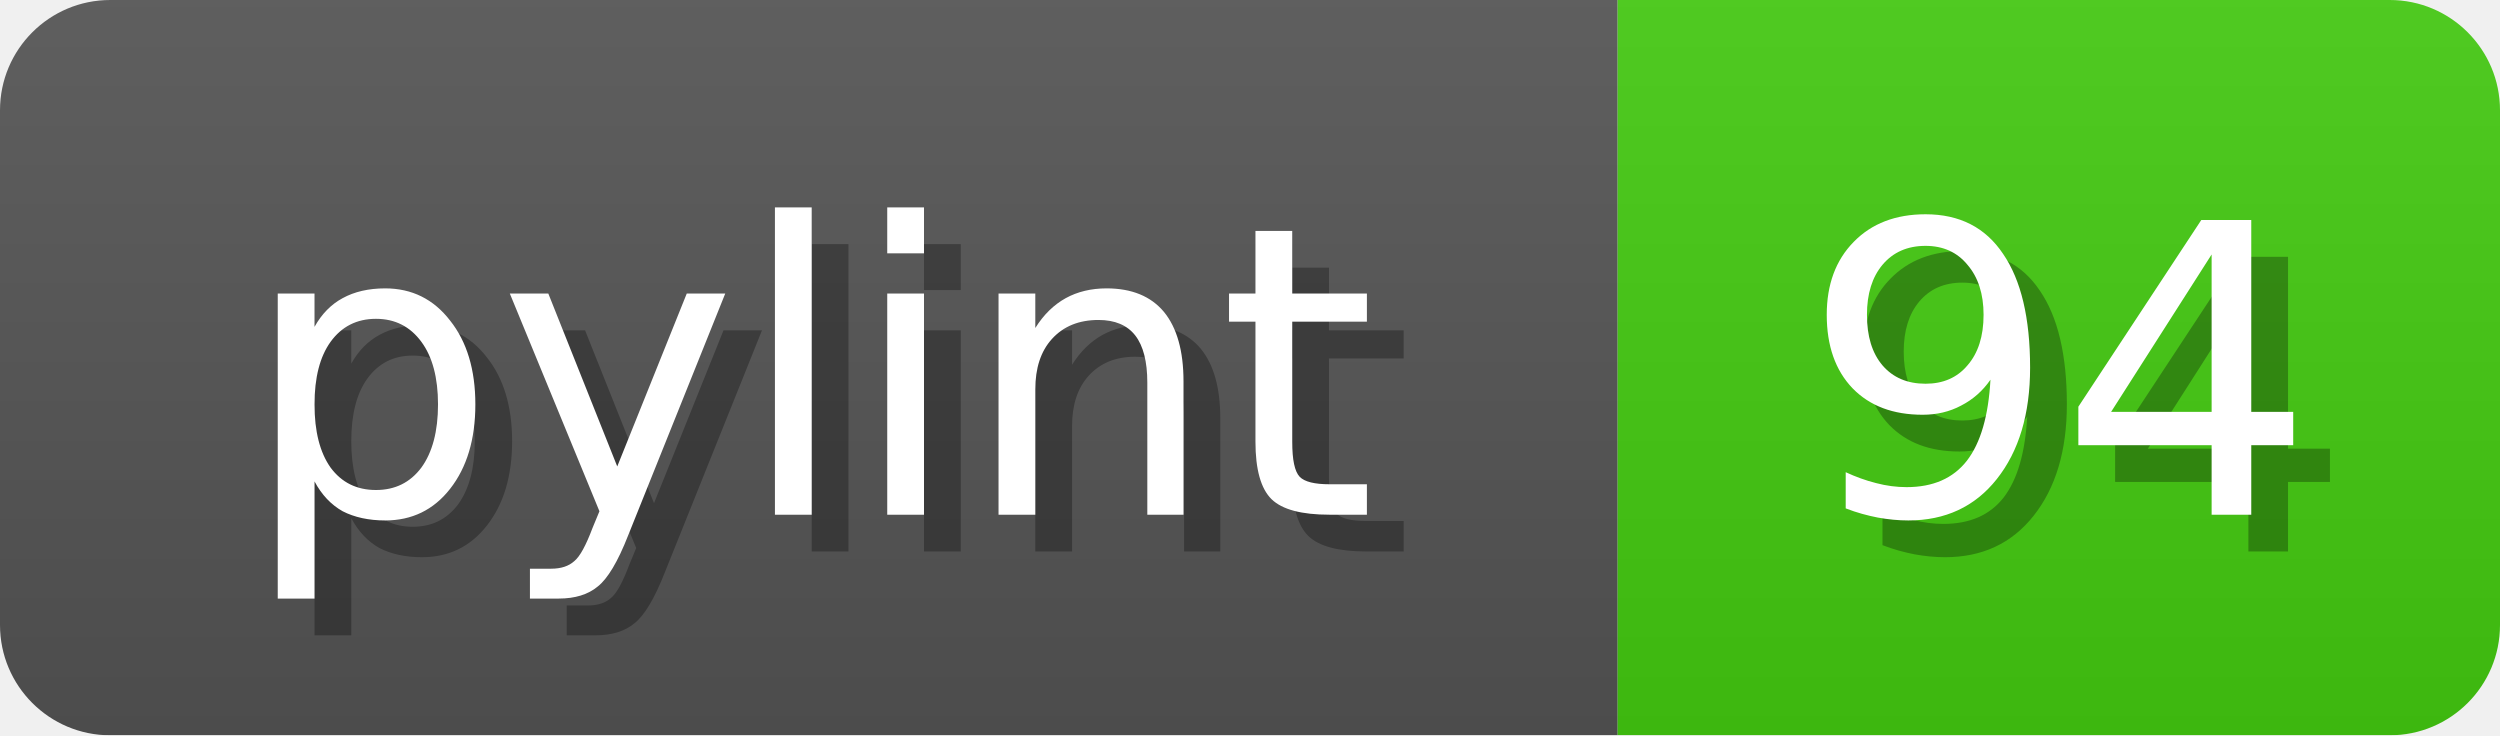
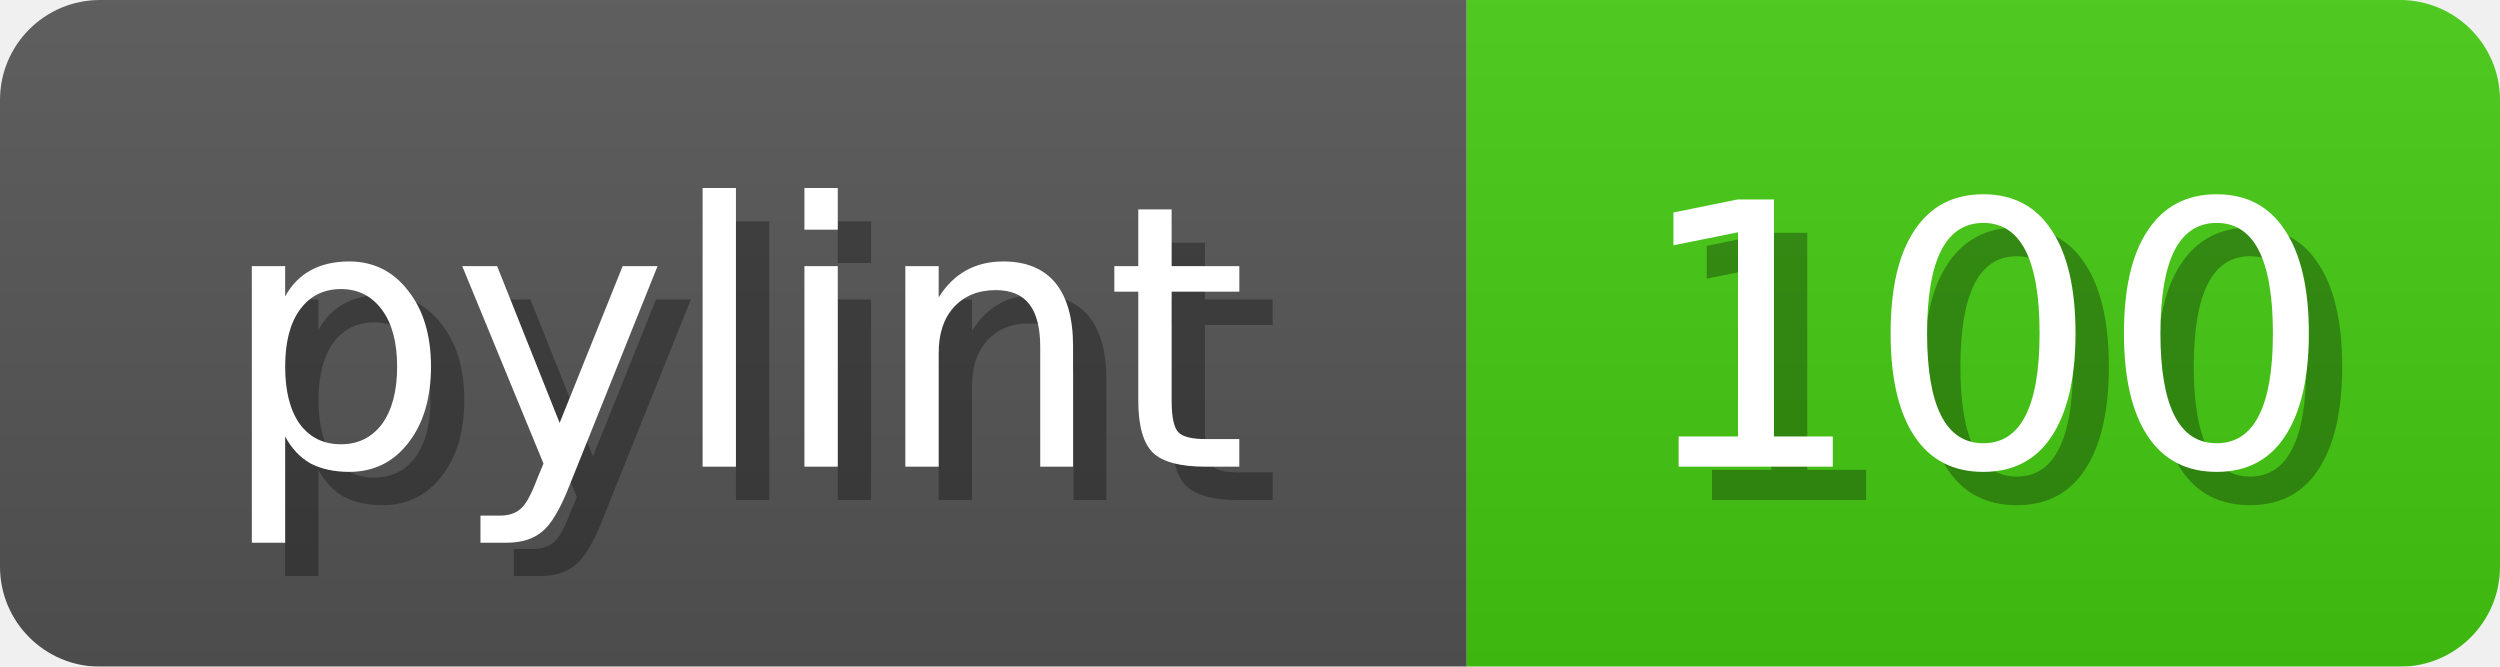
- <svg xmlns="http://www.w3.org/2000/svg" width="68" height="20">
+ <svg xmlns="http://www.w3.org/2000/svg" width="75" height="20">
  <linearGradient id="b" x2="0" y2="100%">
    <stop offset="0" stop-color="#bbb" stop-opacity=".1" />
    <stop offset="1" stop-opacity=".1" />
  </linearGradient>
  <mask id="anybadge_1">
-     <rect width="68" height="20" rx="3" fill="#fff" />
+     <rect width="75" height="20" rx="3" fill="#fff" />
  </mask>
  <g mask="url(#anybadge_1)">
    <path fill="#555" d="M0 0h44v20H0z" />
-     <path fill="#4c1" d="M44 0h24v20H44z" />
-     <path fill="url(#b)" d="M0 0h68v20H0z" />
+     <path fill="#4c1" d="M44 0h31v20H44z" />
+     <path fill="url(#b)" d="M0 0h75v20H0z" />
  </g>
  <g fill="#fff" text-anchor="middle" font-family="DejaVu Sans,Verdana,Geneva,sans-serif" font-size="11">
    <text x="23.0" y="15" fill="#010101" fill-opacity=".3">pylint</text>
    <text x="22.0" y="14">pylint</text>
  </g>
  <g fill="#fff" text-anchor="middle" font-family="DejaVu Sans,Verdana,Geneva,sans-serif" font-size="11">
-     <text x="57.0" y="15" fill="#010101" fill-opacity=".3">94</text>
-     <text x="56.0" y="14">94</text>
+     <text x="60.5" y="15" fill="#010101" fill-opacity=".3">100</text>
+     <text x="59.5" y="14">100</text>
  </g>
</svg>
